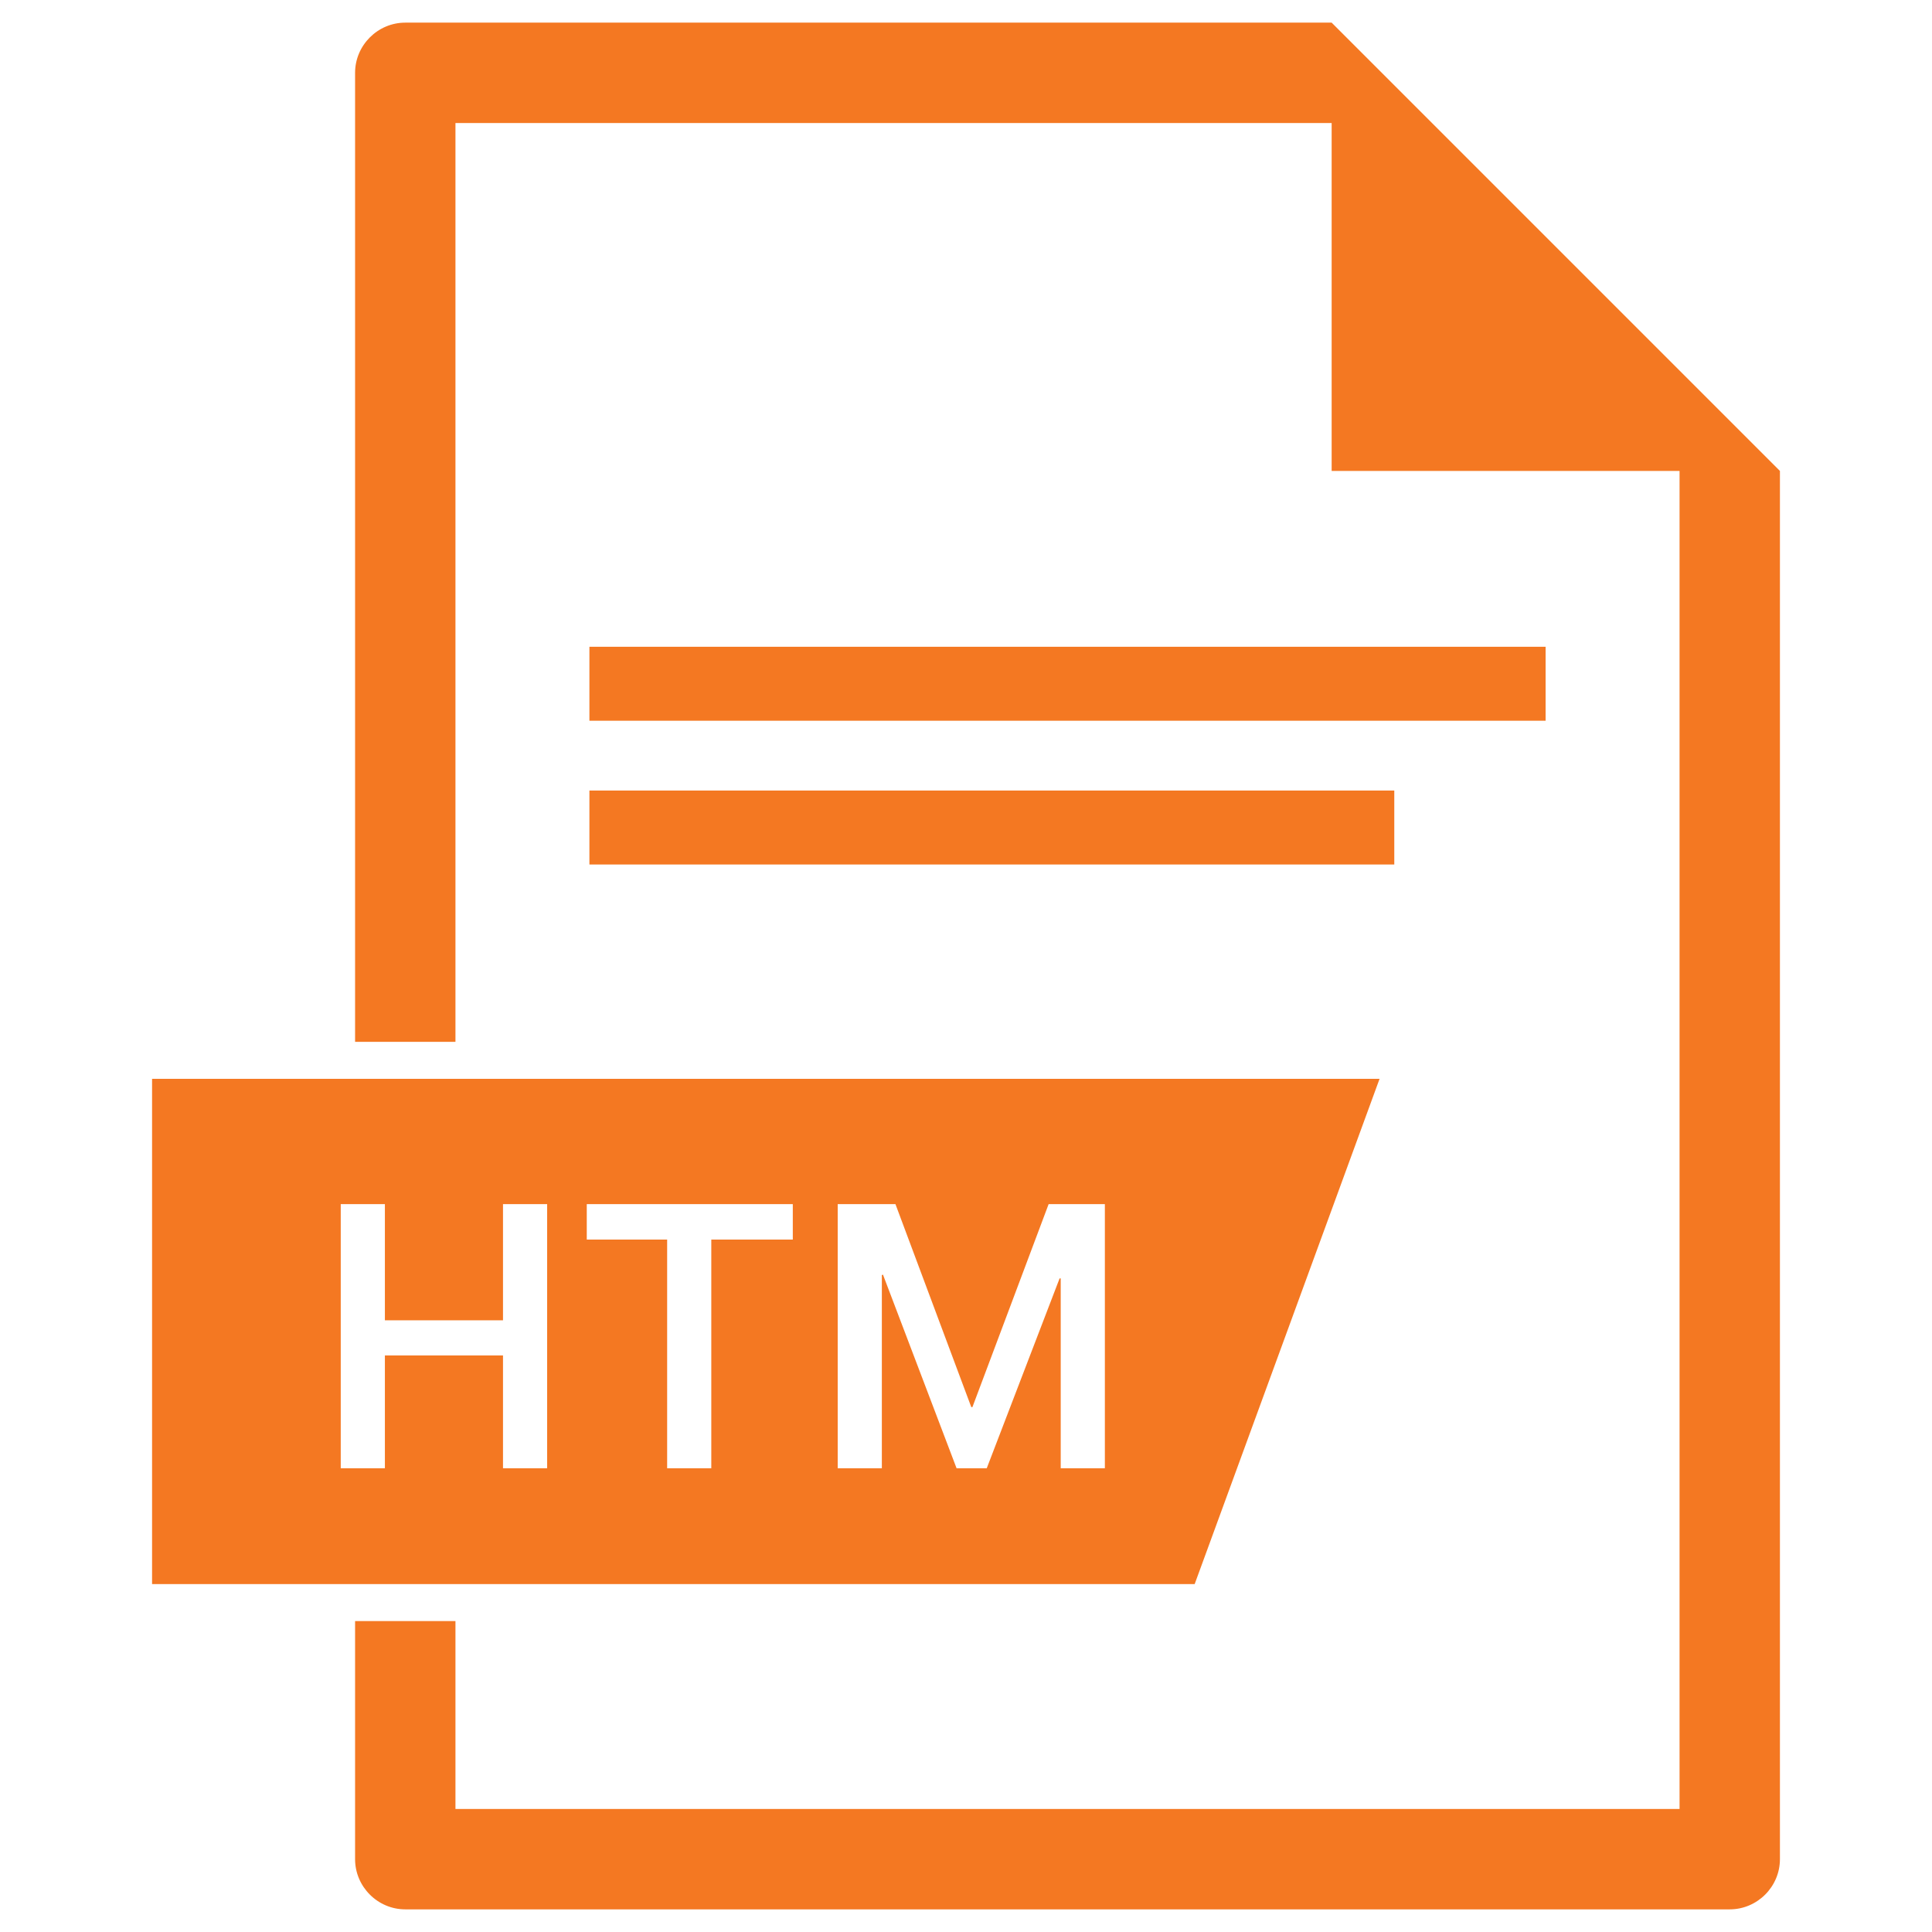
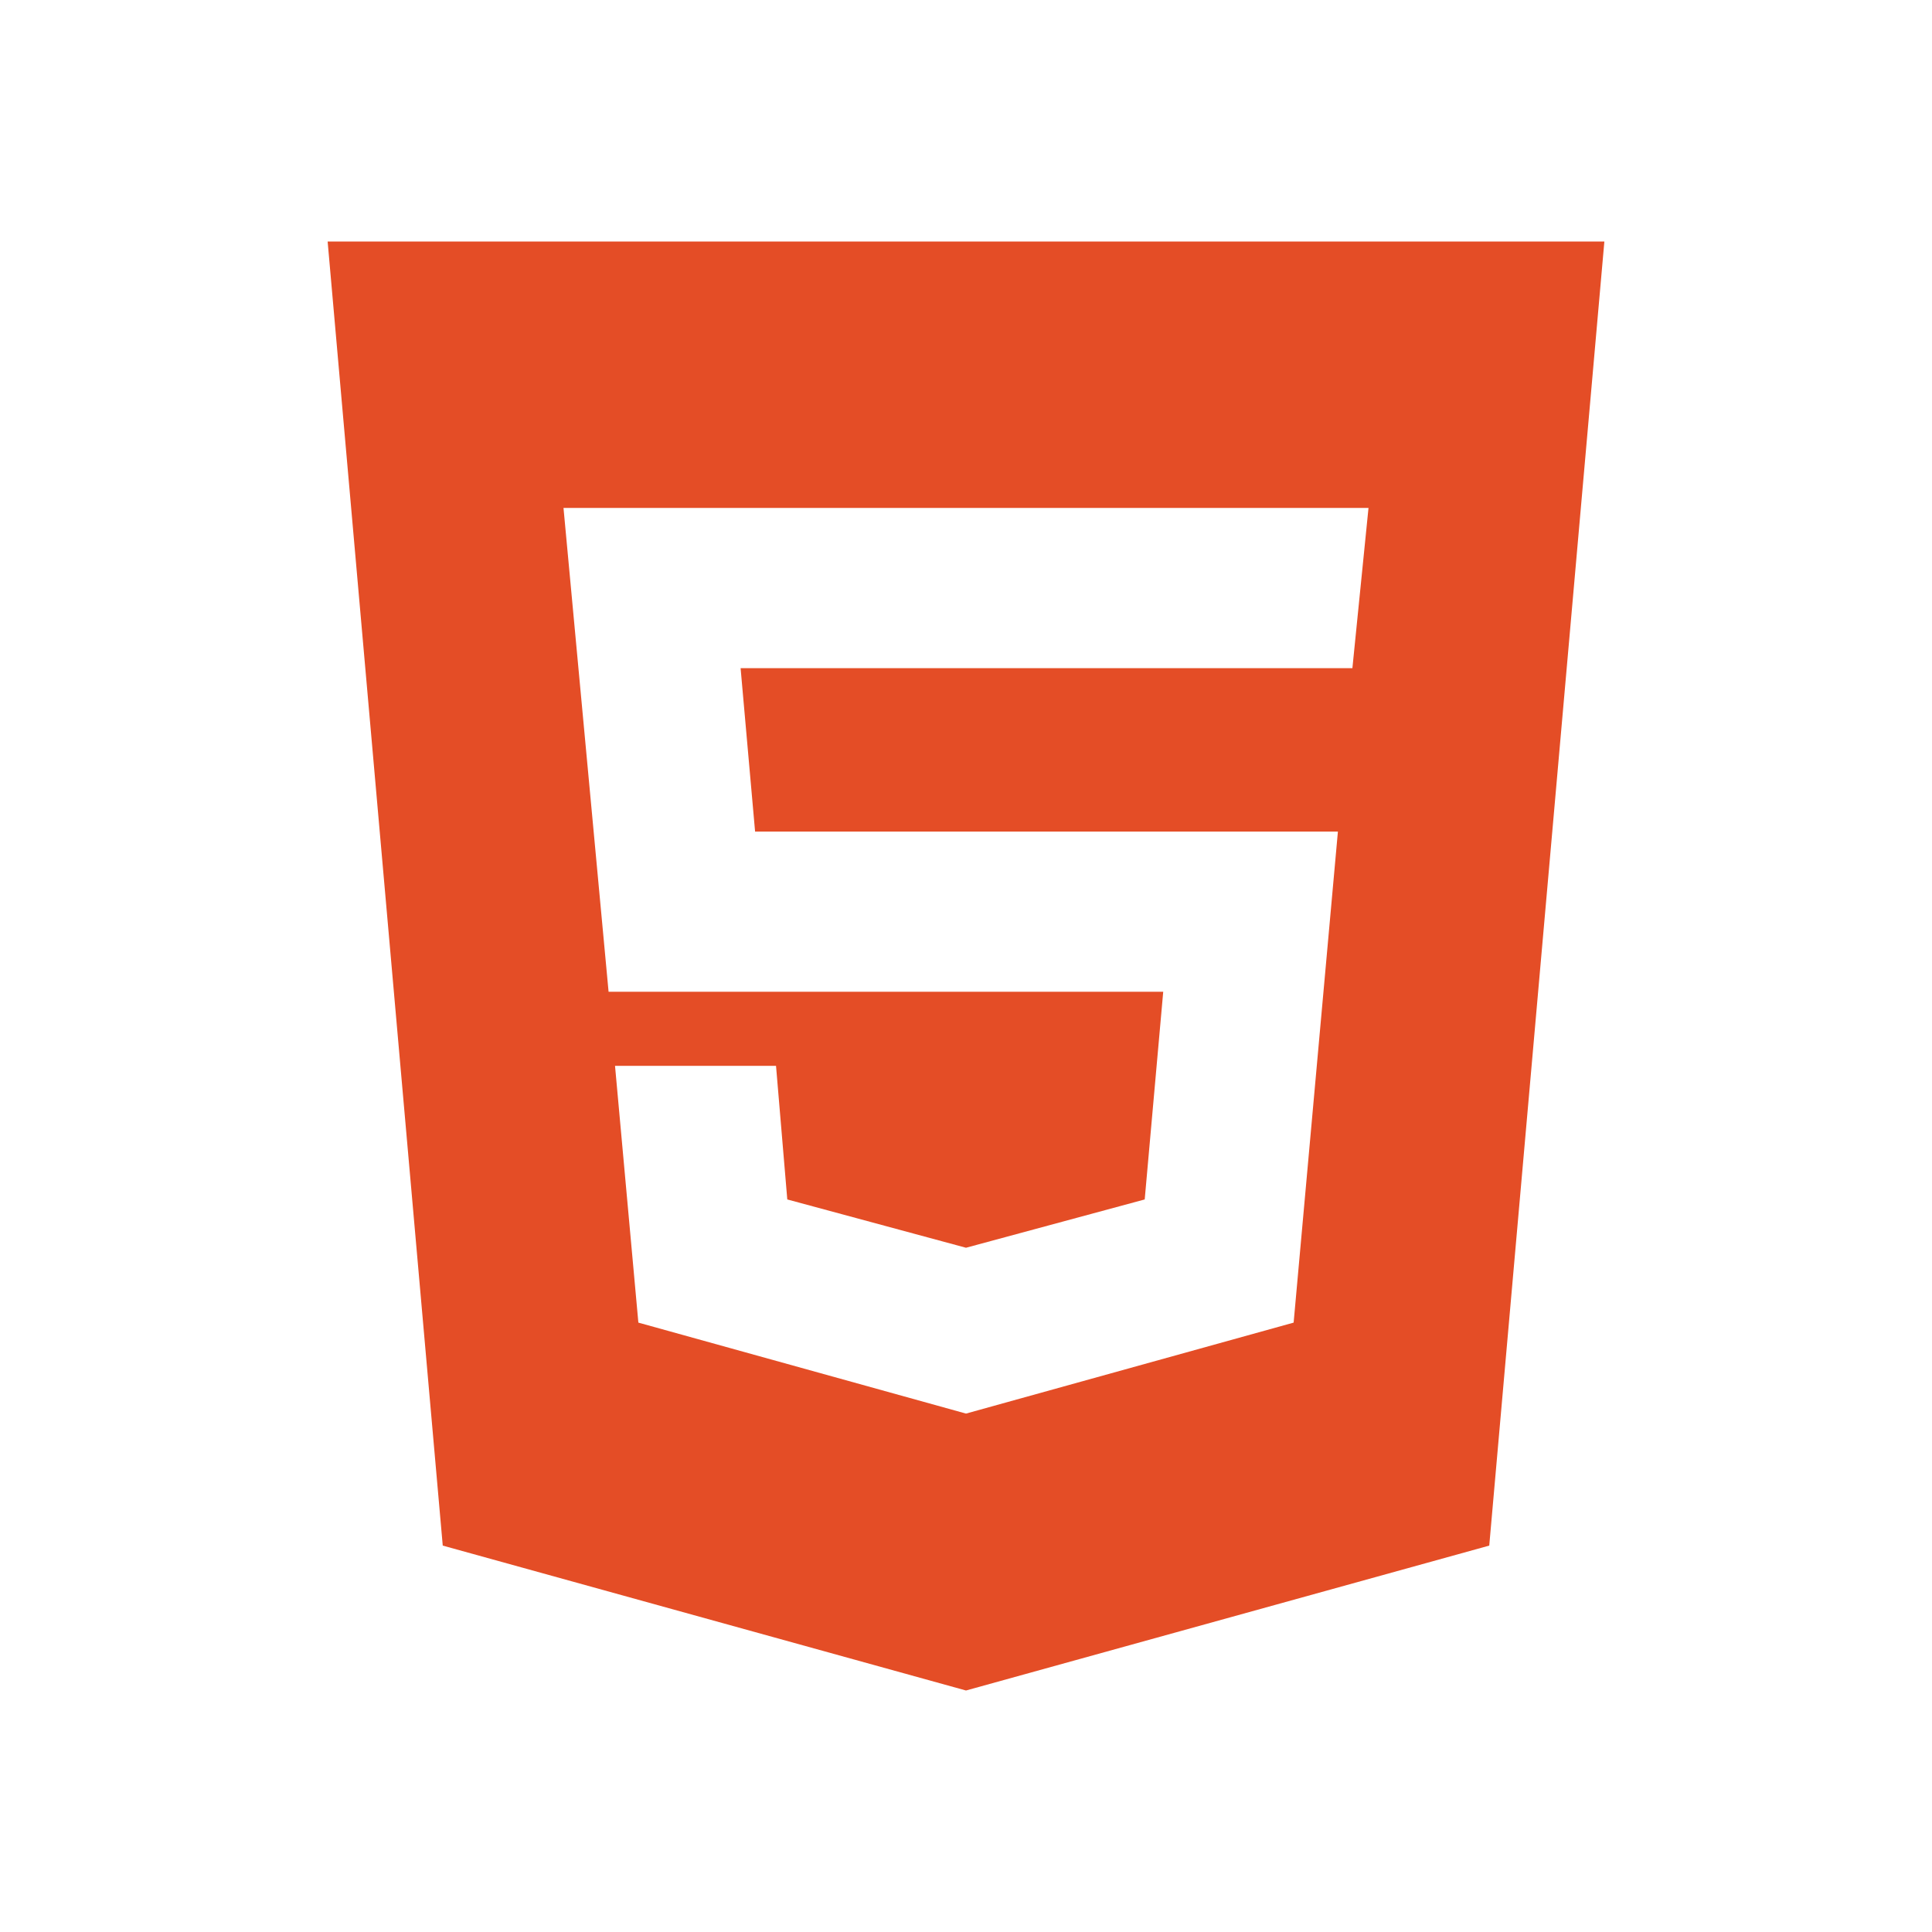
- <svg xmlns="http://www.w3.org/2000/svg" id="Layer_1" style="enable-background:new 0 0 512 512;" version="1.1" viewBox="0 0 512 512" xml:space="preserve">
-   <style type="text/css">
- 	.st0{fill:#F47822;}
- </style>
-   <g id="XMLID_667_">
-     <path class="st0" d="M365.6,285.9H40.3v133.9h276.3L365.6,285.9z M145,389.1h-11.7v-29.9H102v29.9H90.3v-70H102   v30.8h31.3v-30.8H145V389.1z M210.1,328.5h-21.6v60.6h-11.7v-60.6h-21.3v-9.4h54.6V328.5z M292.8,389.1h-11.7v-50.3l-0.3,0   l-19.3,50.3h-8L234,337.8l-0.3,0.1v51.2H222v-70h15.3l20.1,53.8h0.3l20.2-53.8h14.9V389.1z" id="XMLID_671_" />
-     <path class="st0" d="M352.9,6L352.9,6L107.4,6c-7.3,0-13.3,6-13.3,13.3v256.8h26.6V32.6h232.2v92.2h92.2v354.6   H120.7v-49.8H94.1v63.1c0,7.3,6,13.3,13.3,13.3h351c7.3,0,13.3-6,13.3-13.3V124.8L352.9,6z" id="XMLID_670_" />
-     <rect class="st0" height="19.6" id="XMLID_669_" width="253.4" x="156.2" y="171.4" />
-     <rect class="st0" height="19.6" id="XMLID_668_" width="213.3" x="156.2" y="209.5" />
-   </g>
+ <svg xmlns="http://www.w3.org/2000/svg" viewBox="0 0 24 24">
+   <path d="m12 17.56 4.07-1.13.55-6.1H9.38L9.2 8.3h7.6l.2-1.99H7l.56 6.01h6.89l-.23 2.58-2.22.6-2.22-.6-.14-1.66h-2l.29 3.19L12 17.56M4.07 3h15.86L18.5 19.2 12 21l-6.5-1.8L4.07 3z" fill="#e44d26" />
</svg>
